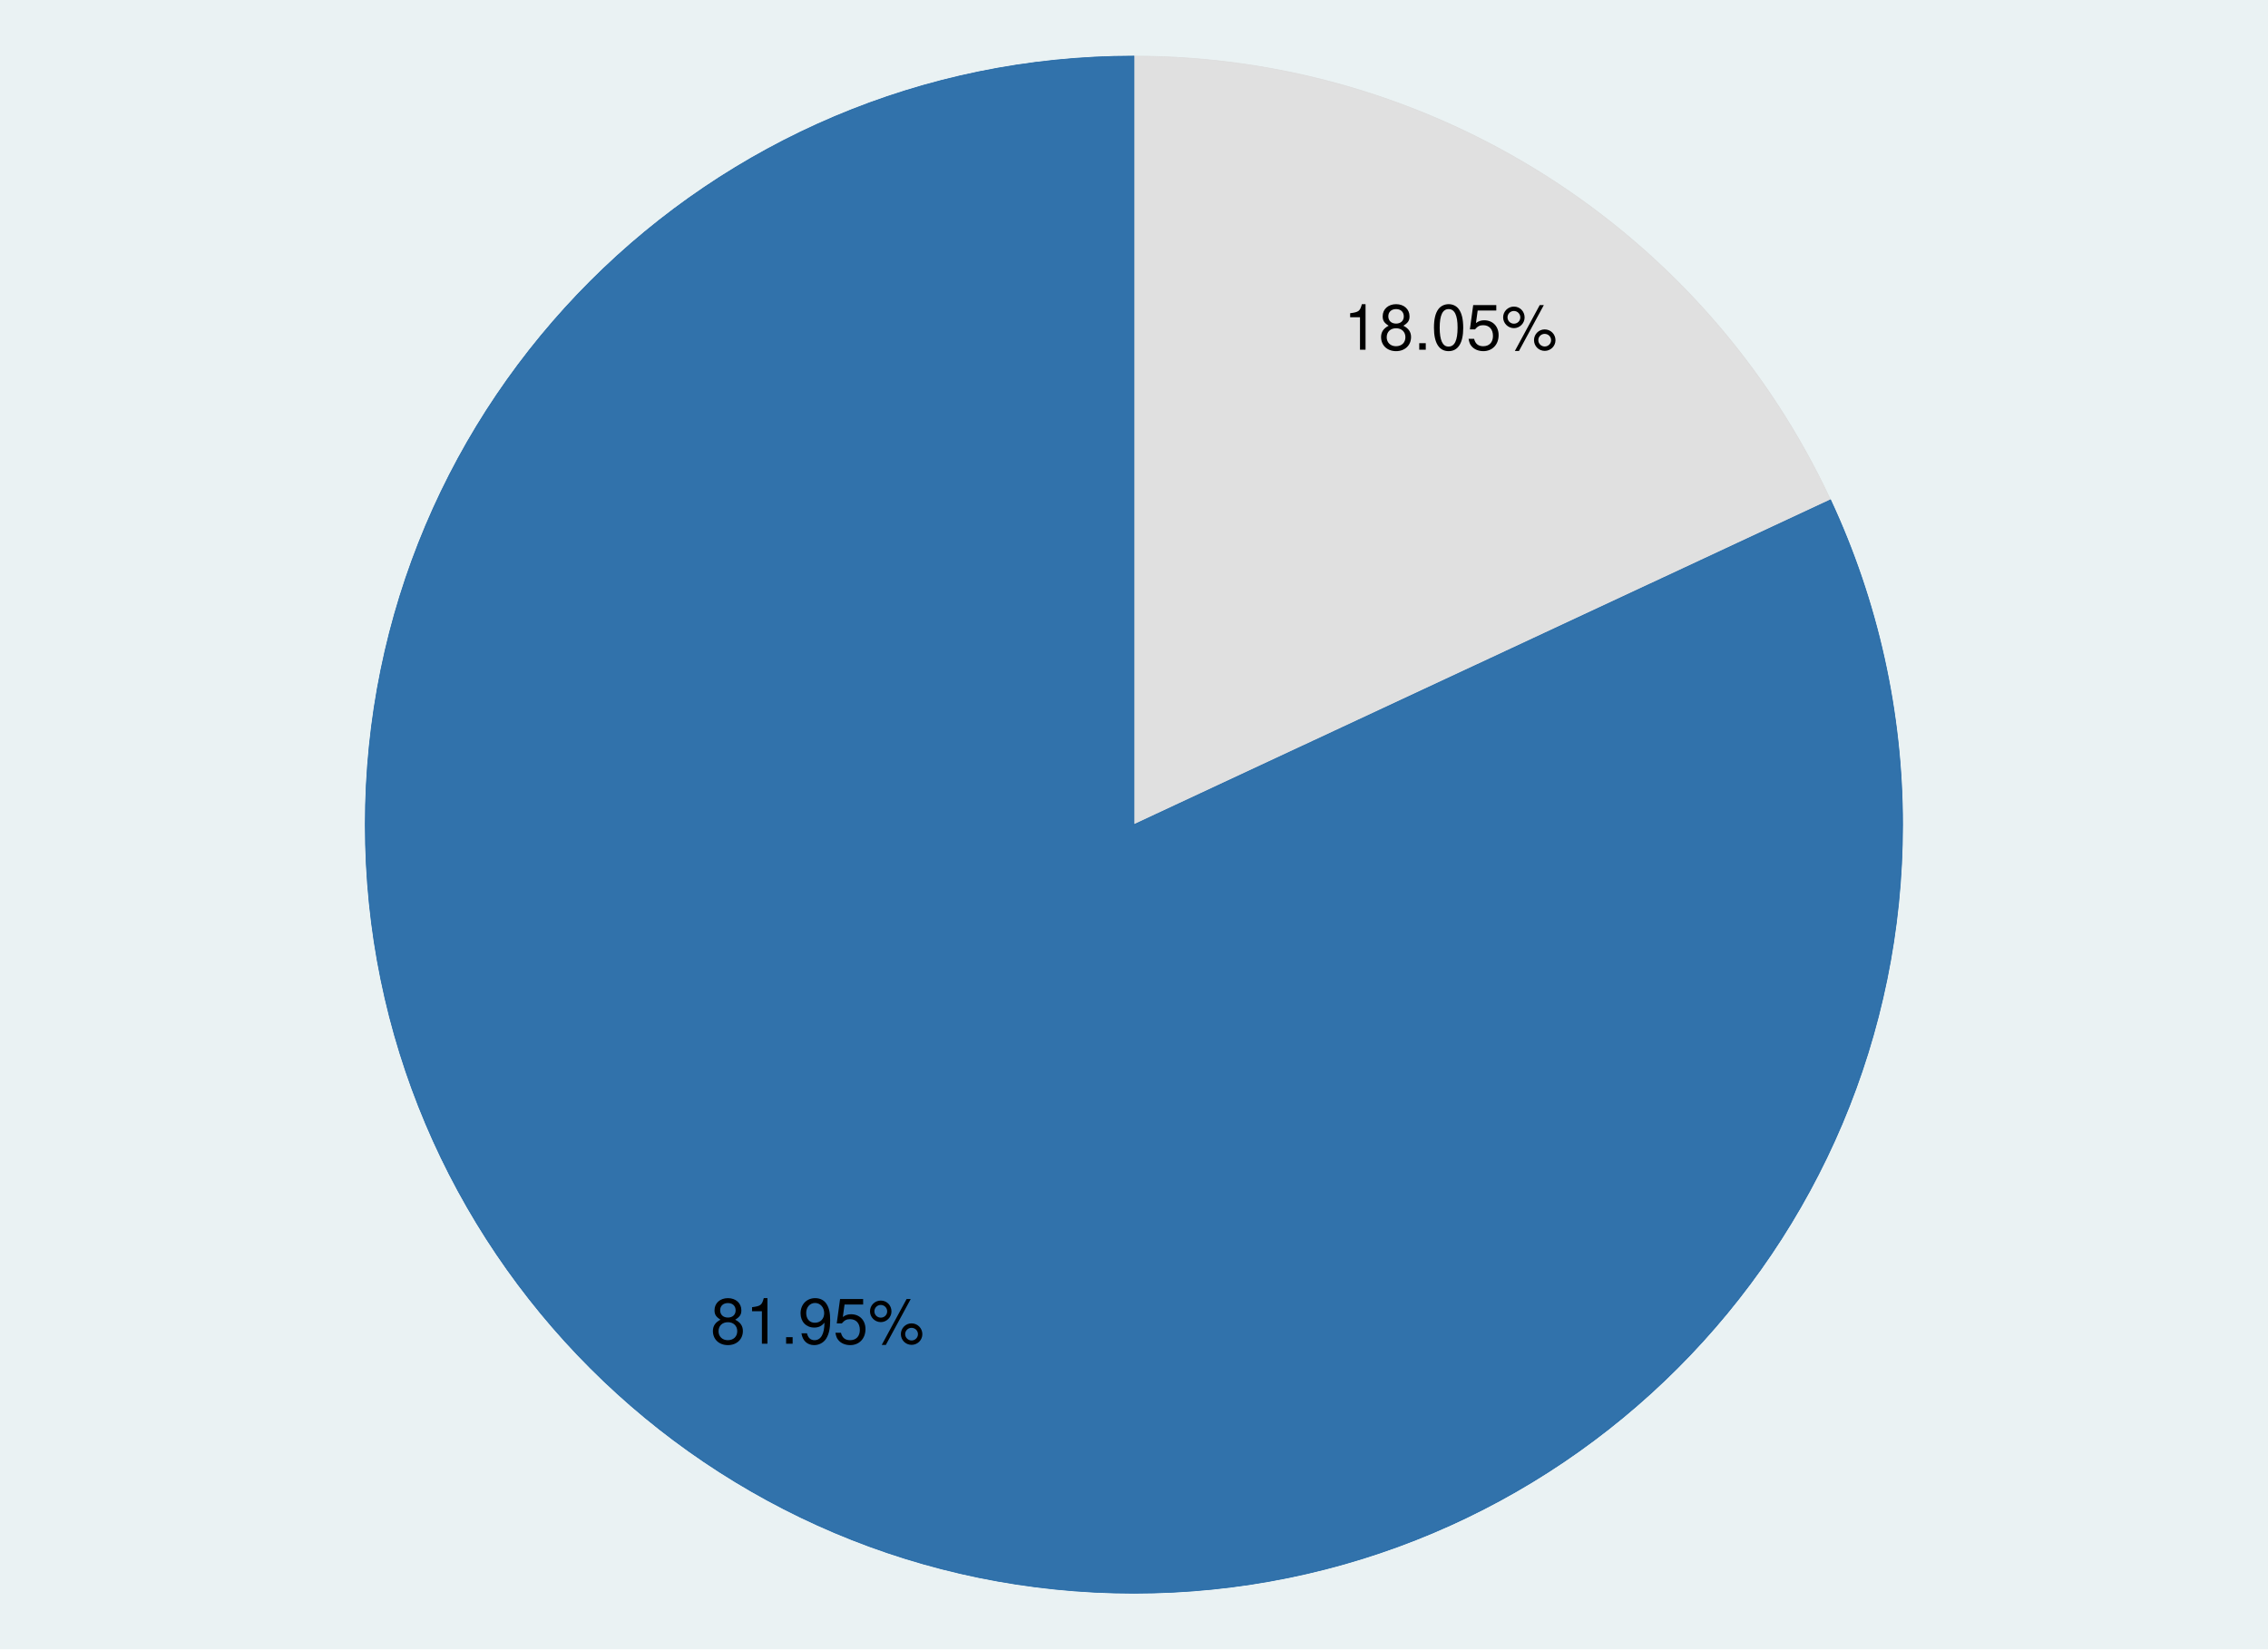
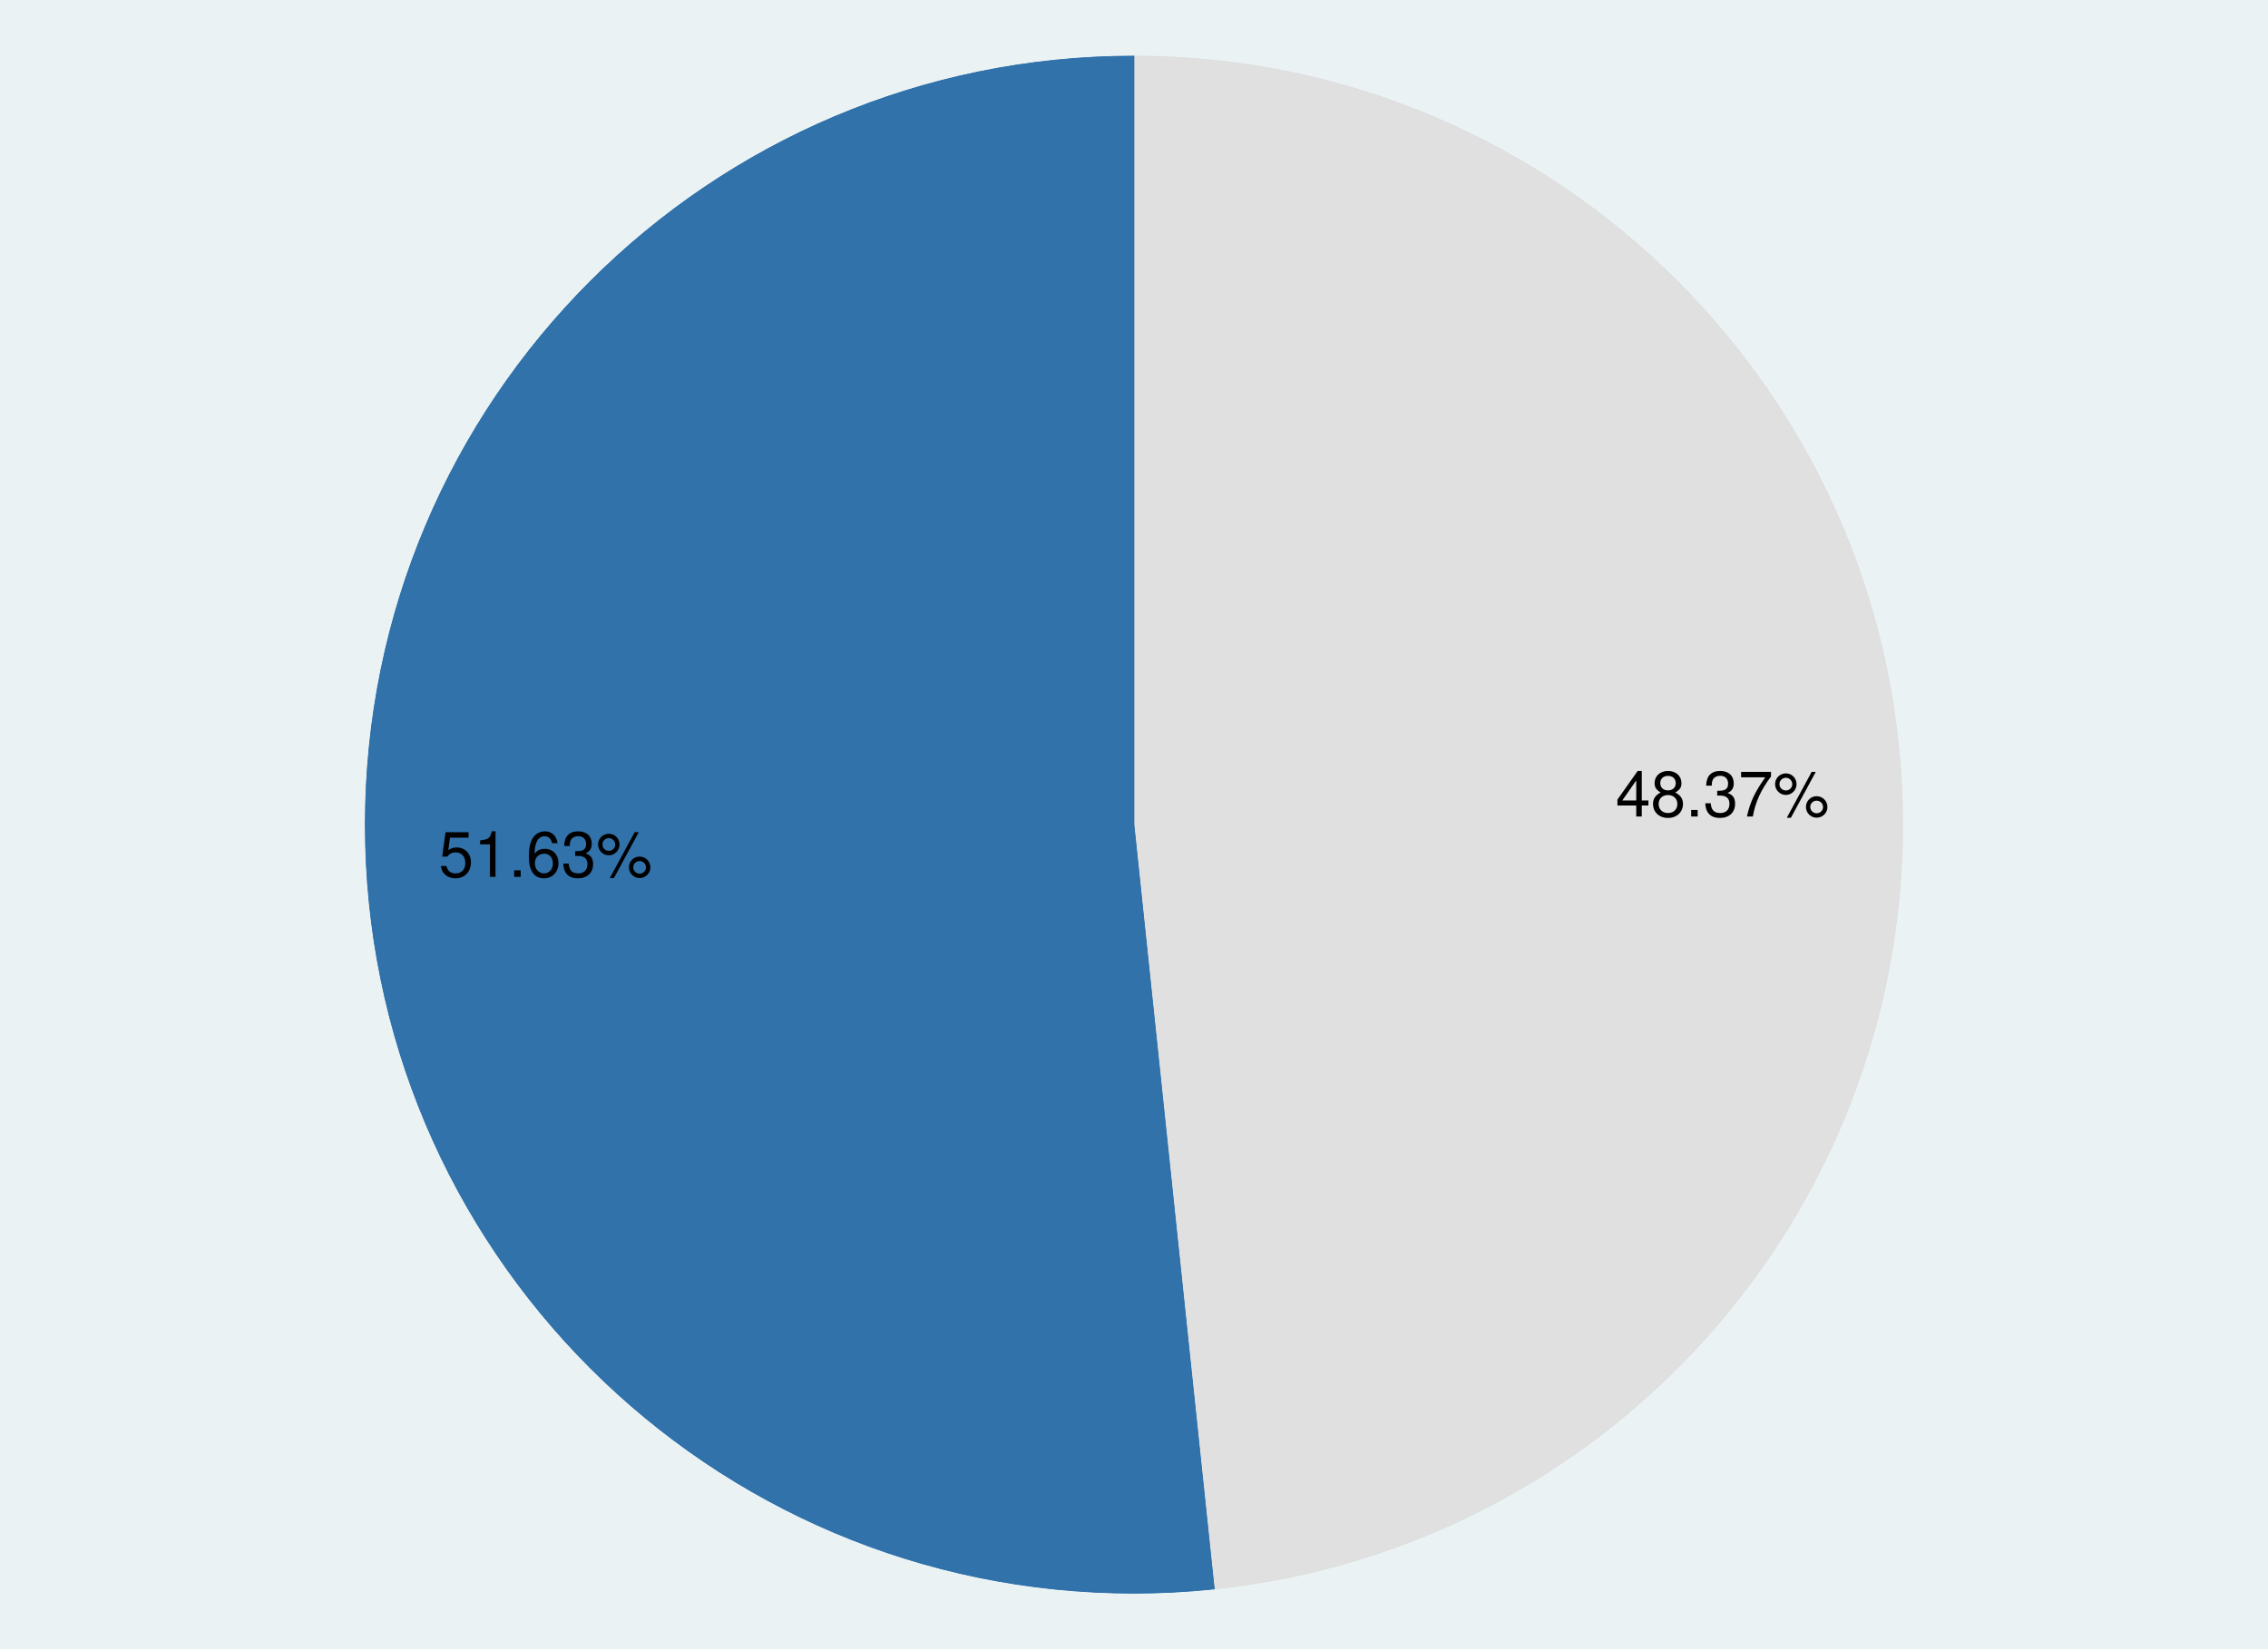
<svg xmlns="http://www.w3.org/2000/svg" viewBox="0 0 528 384" height="384" width="528" xml:space="preserve" id="svg2" version="1.1">
  <defs id="defs6" />
  <g transform="matrix(1.333333,0,0,-1.333333,0,384)" id="g10">
    <g transform="scale(0.1)" id="g12">
      <path id="path14" style="fill:#eaf2f3;fill-opacity:1;fill-rule:nonzero;stroke:none" d="M 0,0 H 3960 V 2880 H 0 Z" />
-       <path id="path16" style="fill:#e0e0e0;fill-opacity:1;fill-rule:nonzero;stroke:none" d="m 1979.88,1439.95 1216.32,567.19 c -220.42,472.7 -694.76,774.88 -1216.32,774.88" />
-       <path id="path18" style="fill:none;stroke:#dcdcdc;stroke-width:1.2;stroke-linecap:butt;stroke-linejoin:miter;stroke-miterlimit:10;stroke-dasharray:none;stroke-opacity:1" d="m 1979.88,1439.95 1216.32,567.19 c -220.42,472.7 -694.76,774.88 -1216.32,774.88 z" />
-       <path id="path20" style="fill:#3172ab;fill-opacity:1;fill-rule:nonzero;stroke:none" d="m 1979.88,1439.95 v 1342.07 c -741.21,0 -1342.071,-600.86 -1342.071,-1342.07 0,-741.2 600.861,-1342.063 1342.071,-1342.063 741.2,0 1342.07,600.863 1342.07,1342.063 0,195.98 -42.93,389.58 -125.75,567.19" />
-       <path id="path22" style="fill:none;stroke:#1a62a2;stroke-width:1.2;stroke-linecap:butt;stroke-linejoin:miter;stroke-miterlimit:10;stroke-dasharray:none;stroke-opacity:1" d="m 1979.88,1439.95 v 1342.07 c -741.21,0 -1342.071,-600.86 -1342.071,-1342.07 0,-741.2 600.861,-1342.063 1342.071,-1342.063 741.2,0 1342.07,600.863 1342.07,1342.063 0,195.98 -42.93,389.58 -125.75,567.19 z" />
+       <path id="path16" style="fill:#e0e0e0;fill-opacity:1;fill-rule:nonzero;stroke:none" d="M 1979.88,1439.95 2120.16,105.238 c 683.13,71.797 1201.79,647.821 1201.79,1334.712 0,741.21 -600.87,1342.07 -1342.07,1342.07" />
+       <path id="path18" style="fill:none;stroke:#dcdcdc;stroke-width:1.2;stroke-linecap:butt;stroke-linejoin:miter;stroke-miterlimit:10;stroke-dasharray:none;stroke-opacity:1" d="M 1979.88,1439.95 2120.16,105.238 c 683.13,71.797 1201.79,647.821 1201.79,1334.712 0,741.21 -600.87,1342.07 -1342.07,1342.07 z" />
+       <path id="path20" style="fill:#3172ab;fill-opacity:1;fill-rule:nonzero;stroke:none" d="m 1979.88,1439.95 v 1342.07 c -741.21,0 -1342.071,-600.86 -1342.071,-1342.07 0,-741.2 600.861,-1342.063 1342.071,-1342.063 46.85,0 93.68,2.457 140.28,7.351" />
+       <path id="path22" style="fill:none;stroke:#1a62a2;stroke-width:1.2;stroke-linecap:butt;stroke-linejoin:miter;stroke-miterlimit:10;stroke-dasharray:none;stroke-opacity:1" d="m 1979.88,1439.95 v 1342.07 c -741.21,0 -1342.071,-600.86 -1342.071,-1342.07 0,-741.2 600.861,-1342.063 1342.071,-1342.063 46.85,0 93.68,2.457 140.28,7.351 z" />
      <g transform="scale(10)" id="g24">
-         <text id="text30" style="font-variant:normal;font-weight:normal;font-size:11.001px;font-family:Helvetica;-inkscape-font-specification:Helvetica;writing-mode:lr-tb;fill:#000000;fill-opacity:1;fill-rule:nonzero;stroke:none" transform="matrix(1,0,0,-1,124.069,53.3609)">
-           <tspan id="tspan26" y="0" x="0 6.117 12.234 15.292 21.409 27.526">81.95%</tspan>
-           <tspan id="tspan28" y="-173.572" x="110.546 116.663 122.78 125.838 131.955 138.071">18.05%</tspan>
+         <text id="text30" style="font-variant:normal;font-weight:normal;font-size:11.001px;font-family:Helvetica;-inkscape-font-specification:Helvetica;writing-mode:lr-tb;fill:#000000;fill-opacity:1;fill-rule:nonzero;stroke:none" transform="matrix(1,0,0,-1,76.5859,134.875)">
+           <tspan id="tspan26" y="0" x="0 6.117 12.234 15.292 21.409 27.526">51.63%</tspan>
+           <tspan id="tspan28" y="-10.544" x="205.512 211.629 217.746 220.804 226.921 233.038">48.37%</tspan>
        </text>
      </g>
    </g>
  </g>
</svg>
